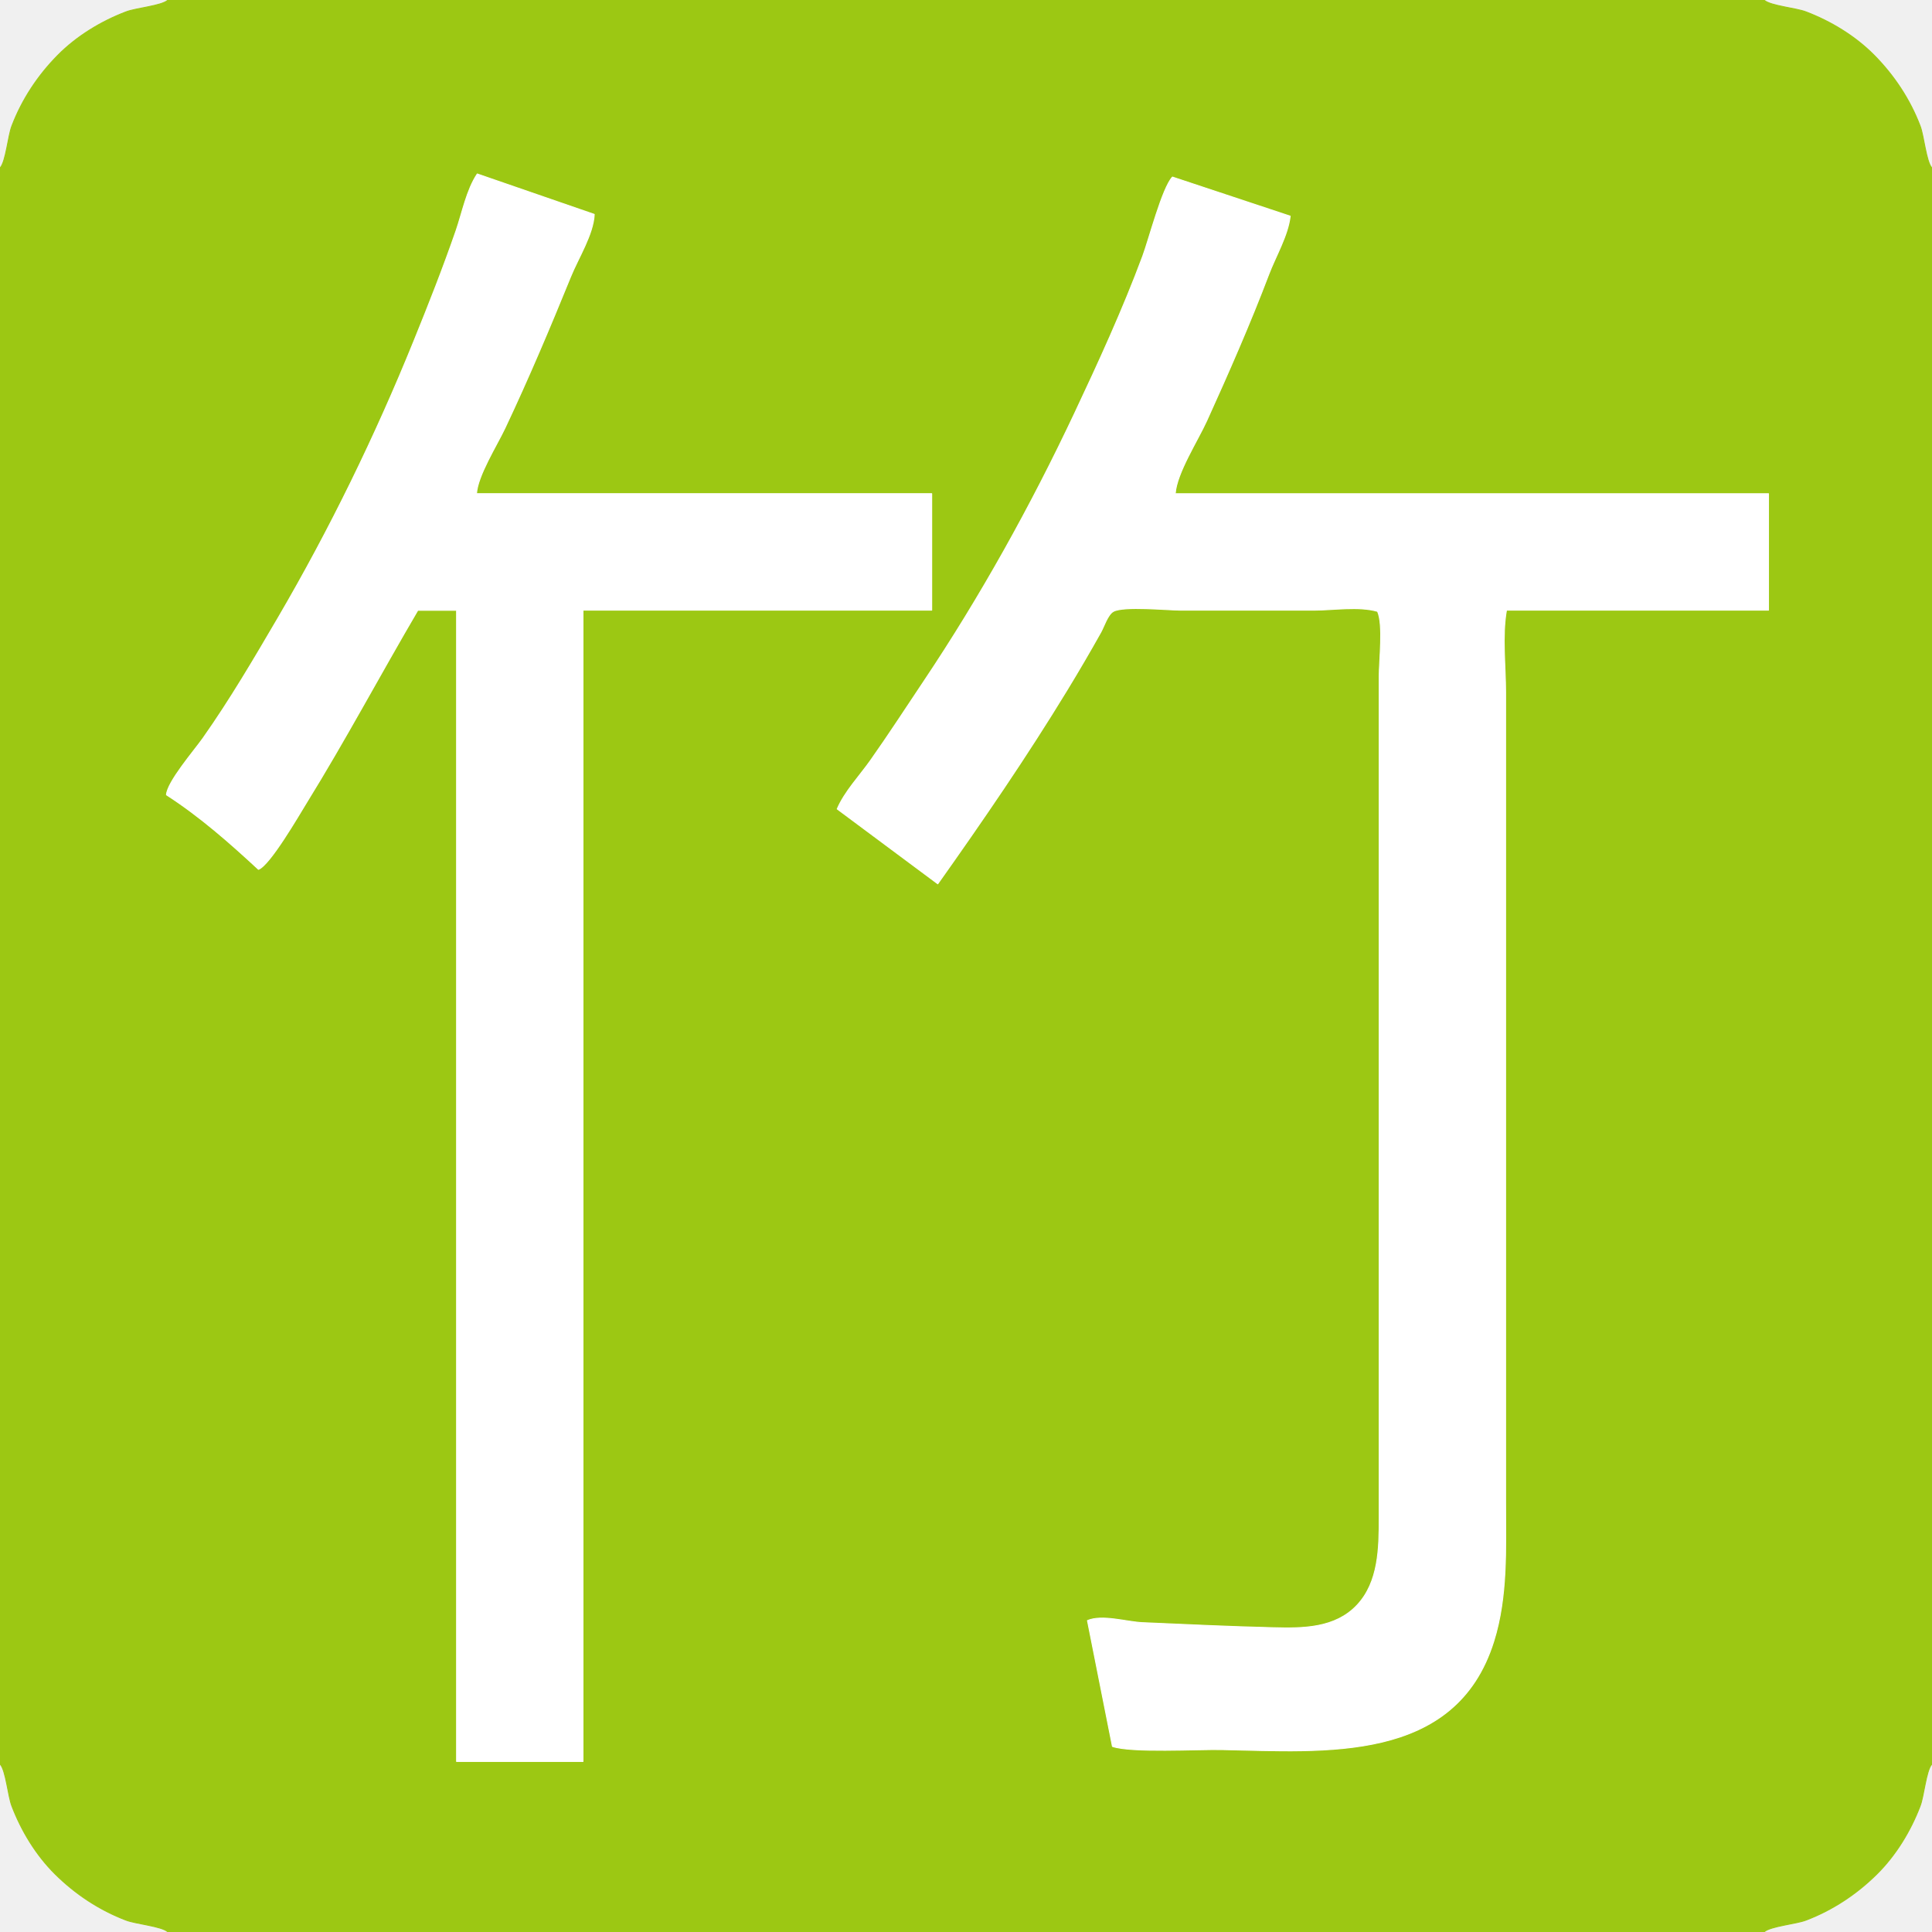
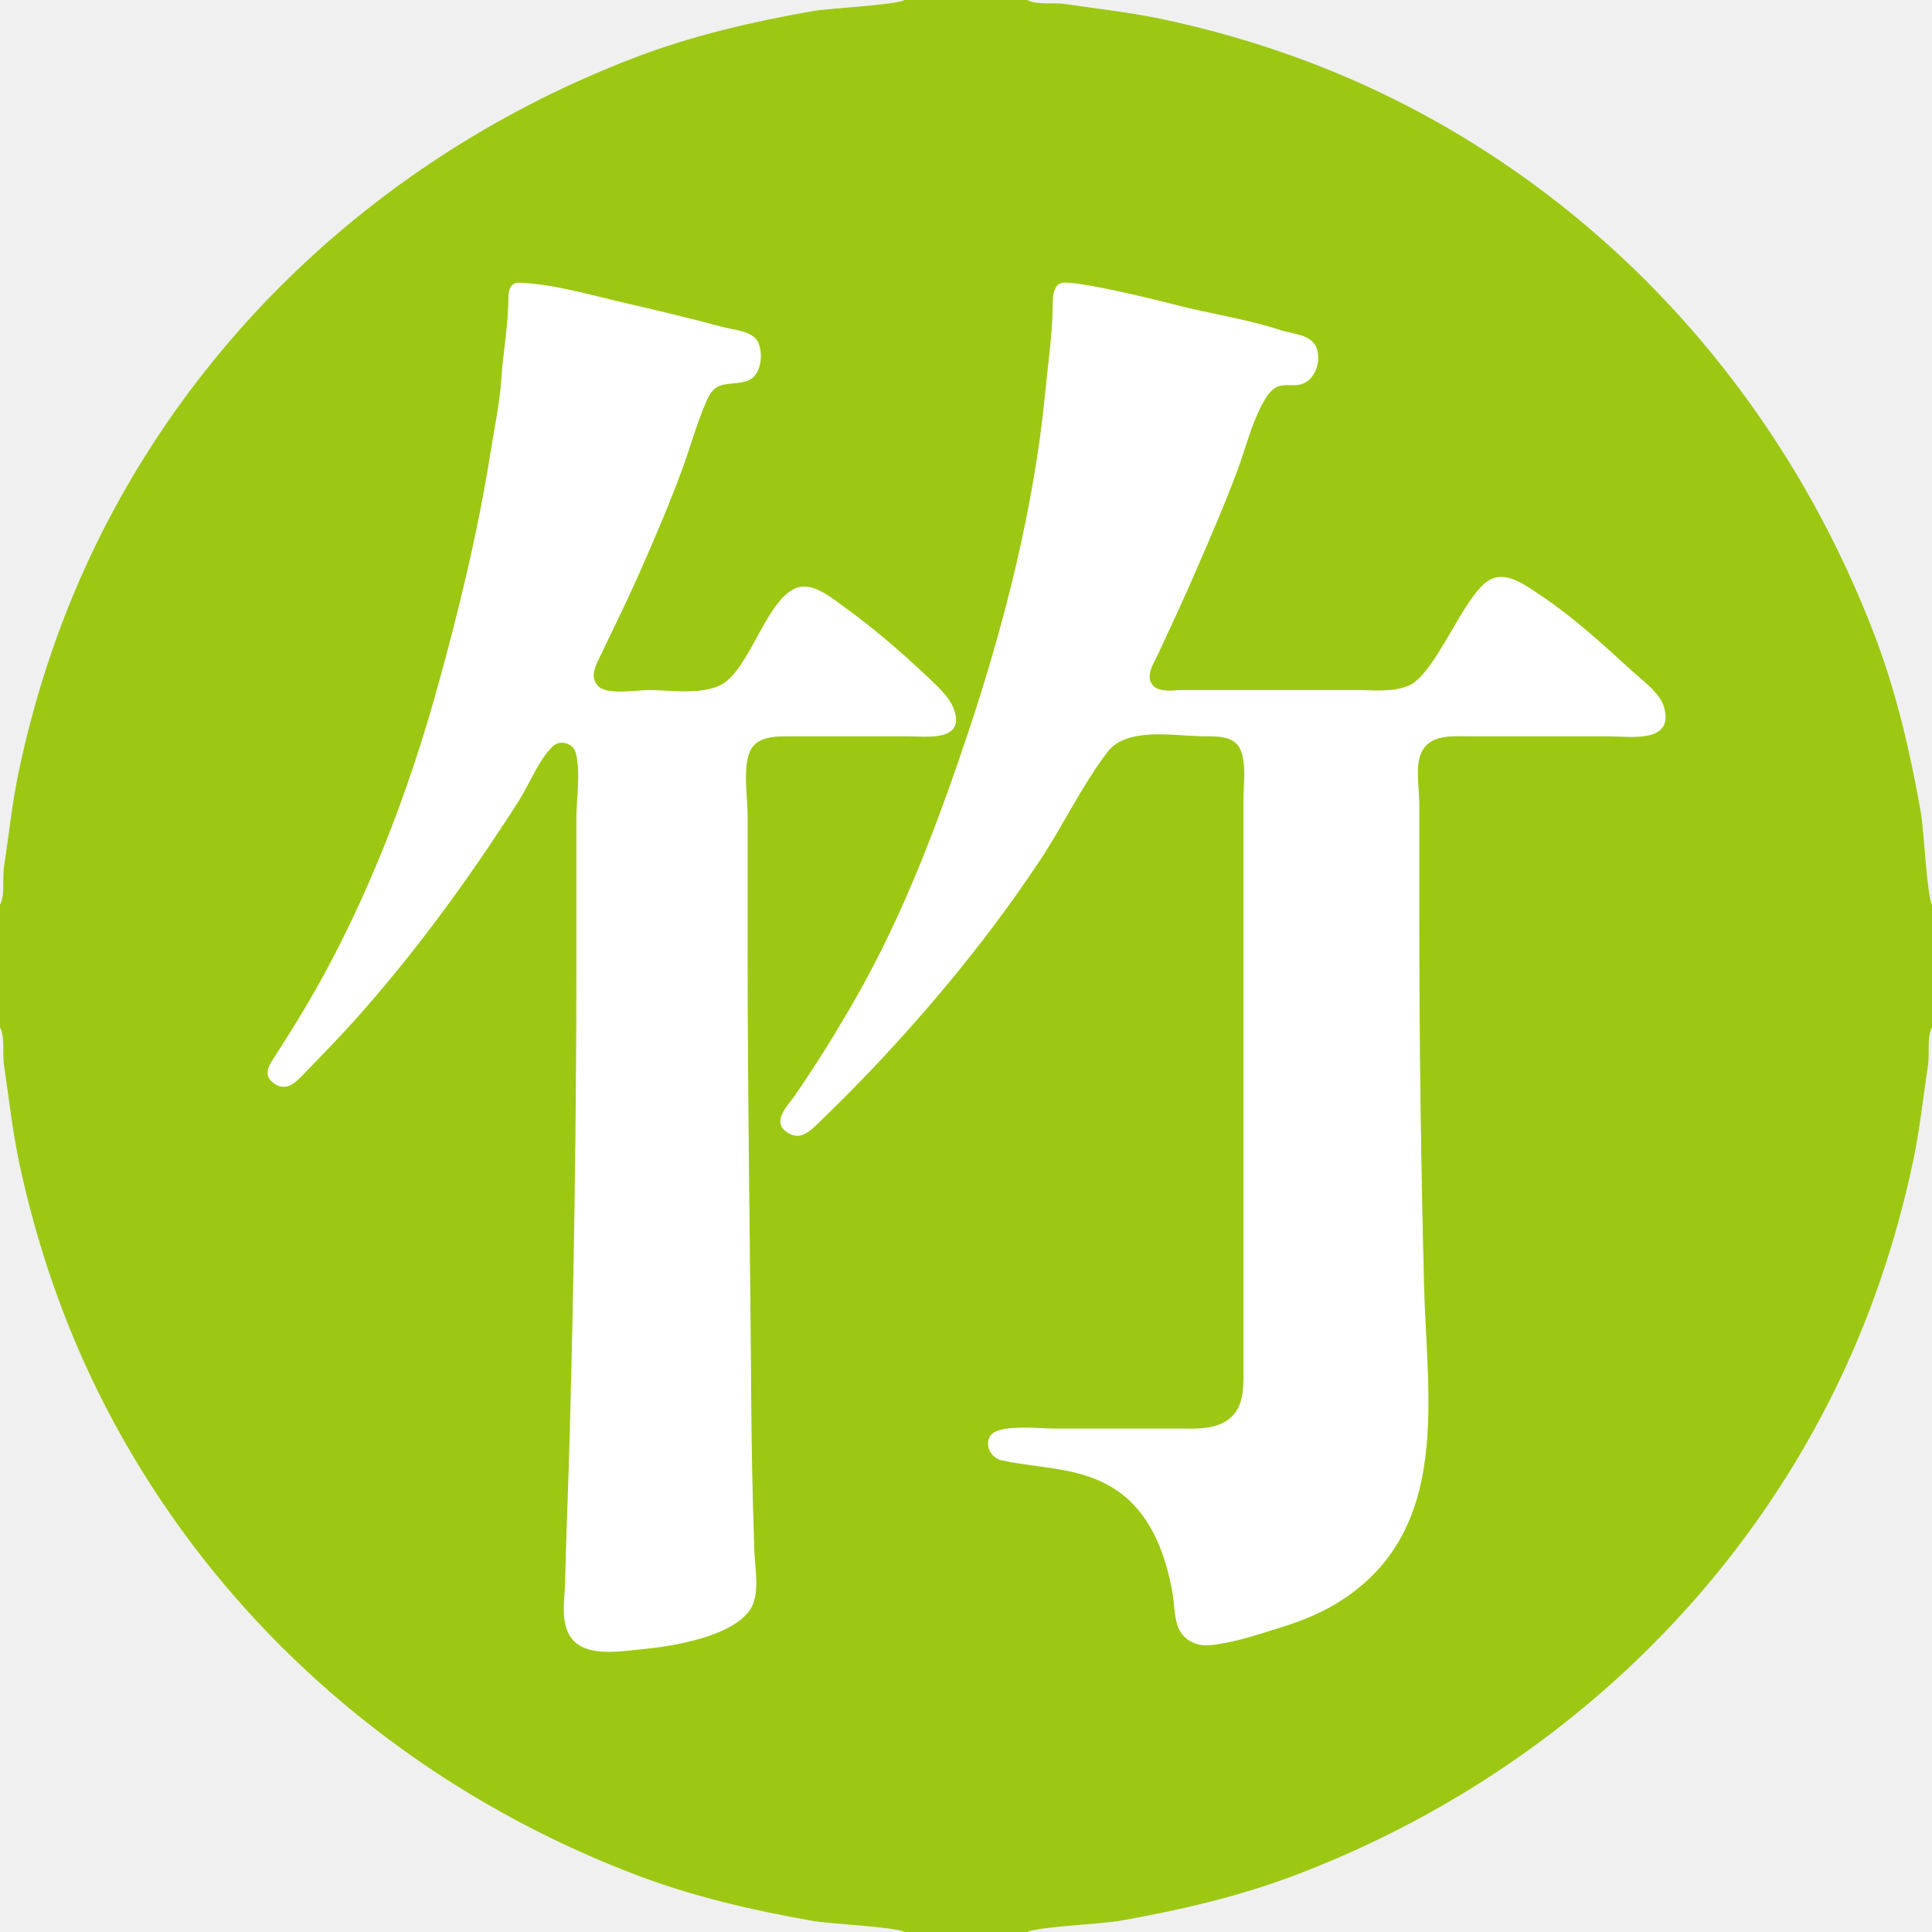
<svg xmlns="http://www.w3.org/2000/svg" viewBox="0 0 512 512" width="512" height="512">
-   <path d="M44.44 0.08C185.48 0.08 326.52 0.08 467.56 0.08C469.25 1.56 475.98 2.13 478.6 3.14C485.21 5.66 491.64 9.56 496.66 14.63C501.98 20 506.18 26.37 508.86 33.4C509.86 36.01 510.45 42.76 511.92 44.44C511.92 185.48 511.92 326.52 511.92 467.56C510.44 469.26 509.87 475.98 508.86 478.6C506.34 485.21 502.44 491.64 497.37 496.66C492 501.98 485.63 506.18 478.6 508.86C475.99 509.86 469.24 510.45 467.56 511.92C326.52 511.92 185.48 511.92 44.44 511.92C42.76 510.45 36.01 509.86 33.4 508.86C26.37 506.18 20 501.98 14.63 496.66C9.56 491.64 5.66 485.21 3.14 478.6C2.13 475.98 1.56 469.25 0.08 467.56C0.08 326.52 0.08 185.48 0.08 44.44C1.55 42.76 2.14 36.01 3.14 33.4C5.82 26.37 10.02 20 15.34 14.63C20.36 9.56 26.79 5.66 33.4 3.14C36.02 2.13 42.75 1.56 44.44 0.08ZM126.48 46.1C123.64 50.38 122.51 56.37 120.84 61.21C117.44 71.02 113.62 80.72 109.71 90.34C99.51 115.51 87.44 140.26 73.71 163.74C67.4 174.52 61 185.44 53.78 195.67C51.5 198.89 44.35 207.18 44.11 210.64C52.87 216.27 60.89 223.33 68.5 230.39C71.54 229.23 79.09 216.18 81.17 212.8C91.54 196.02 100.75 178.7 110.71 161.74C114.14 161.74 117.57 161.74 121 161.74C121 263.43 121 365.12 121 466.81C132.17 466.81 143.33 466.81 154.5 466.81C154.5 365.11 154.5 263.4 154.5 161.7C185.3 161.7 216.11 161.7 246.91 161.7C246.91 151.41 246.91 141.12 246.91 130.83C206.7 130.83 166.49 130.83 126.28 130.83C126.54 126.09 131.67 118 133.82 113.44C140.04 100.28 145.73 86.8 151.22 73.32C153.21 68.42 157.26 62.06 157.48 56.81C147.15 53.24 136.81 49.67 126.48 46.1ZM310.71 46.92C308 49.83 304.5 63.42 302.83 67.91C297.56 82.07 291.19 95.95 284.75 109.62C273.26 133.99 259.86 158.14 244.83 180.57C240.15 187.57 235.58 194.61 230.72 201.5C227.85 205.57 223.81 209.82 221.87 214.39C230.75 221 239.64 227.61 248.52 234.22C260.42 217.43 272.04 200.49 282.74 182.92C285.83 177.85 288.82 172.73 291.72 167.56C292.54 166.1 293.55 162.86 295.05 162.03C297.78 160.52 309.39 161.7 313.04 161.7C324.73 161.7 336.42 161.7 348.11 161.7C353.33 161.7 360.08 160.58 365.07 162.02C366.65 165.59 365.5 175.03 365.5 179.32C365.5 192.88 365.5 206.44 365.5 220C365.5 267.69 365.5 315.38 365.5 363.08C365.5 376.17 365.5 389.26 365.5 402.35C365.5 410.24 365.39 419.25 359.66 425.36C353.85 431.56 345.29 431.57 337.36 431.36C325.8 431.07 314.3 430.53 302.76 430.02C298.54 429.83 292.08 427.8 288.19 429.47C290.39 440.59 292.6 451.7 294.81 462.82C299.84 464.55 317.37 463.53 323.8 463.66C351.17 464.19 385.72 467.38 395.86 434.96C399.57 423.11 399 410.43 399 398.14C399 385.99 399 373.83 399 361.67C399 316.79 399 271.9 399 227.01C399 212.52 399 198.02 399 183.53C399 176.49 398.02 168.61 399.23 161.7C422.37 161.7 445.52 161.7 468.67 161.7C468.67 151.41 468.67 141.12 468.67 130.84C416.26 130.84 363.85 130.84 311.45 130.84C311.79 125.42 317.44 116.69 319.8 111.48C325.58 98.73 331.25 85.82 336.22 72.74C338.06 67.89 341.33 62.4 341.91 57.28C331.51 53.82 321.11 50.37 310.71 46.92Z" fill="#9CC813" fill-rule="evenodd" stroke="#9CC813" stroke-width="0.25" stroke-linejoin="round" />
-   <path d="M126.48 46.1C136.81 49.67 147.15 53.24 157.48 56.81C157.26 62.06 153.21 68.42 151.22 73.32C145.73 86.8 140.04 100.28 133.82 113.44C131.67 118 126.54 126.09 126.28 130.83C166.49 130.83 206.7 130.83 246.91 130.83C246.91 141.12 246.91 151.41 246.91 161.7C216.11 161.7 185.3 161.7 154.5 161.7C154.5 263.4 154.5 365.11 154.5 466.81C143.33 466.81 132.17 466.81 121 466.81C121 365.12 121 263.43 121 161.74C117.57 161.74 114.14 161.74 110.71 161.74C100.75 178.7 91.54 196.02 81.17 212.8C79.09 216.18 71.54 229.23 68.5 230.39C60.89 223.33 52.87 216.27 44.11 210.64C44.35 207.18 51.5 198.89 53.78 195.67C61 185.44 67.4 174.52 73.71 163.74C87.44 140.26 99.51 115.51 109.71 90.34C113.62 80.72 117.44 71.02 120.84 61.21C122.51 56.37 123.64 50.38 126.48 46.1ZM310.71 46.92C321.11 50.37 331.51 53.82 341.91 57.28C341.33 62.4 338.06 67.89 336.22 72.74C331.25 85.82 325.58 98.73 319.8 111.48C317.44 116.69 311.79 125.42 311.45 130.84C363.85 130.84 416.26 130.84 468.67 130.84C468.67 141.12 468.67 151.41 468.67 161.7C445.52 161.7 422.37 161.7 399.23 161.7C398.02 168.61 399 176.49 399 183.53C399 198.02 399 212.52 399 227.01C399 271.9 399 316.79 399 361.67C399 373.83 399 385.99 399 398.14C399 410.43 399.57 423.11 395.86 434.96C385.72 467.38 351.17 464.19 323.8 463.66C317.37 463.53 299.84 464.55 294.81 462.82C292.6 451.7 290.39 440.59 288.19 429.47C292.08 427.8 298.54 429.83 302.76 430.02C314.3 430.53 325.8 431.07 337.36 431.36C345.29 431.57 353.85 431.56 359.66 425.36C365.39 419.25 365.5 410.24 365.5 402.35C365.5 389.26 365.5 376.17 365.5 363.08C365.5 315.38 365.5 267.69 365.5 220C365.5 206.44 365.5 192.88 365.5 179.32C365.5 175.03 366.65 165.59 365.07 162.02C360.08 160.58 353.33 161.7 348.11 161.7C336.42 161.7 324.73 161.7 313.04 161.7C309.39 161.7 297.78 160.52 295.05 162.03C293.55 162.86 292.54 166.1 291.72 167.56C288.82 172.73 285.83 177.85 282.74 182.92C272.04 200.49 260.42 217.43 248.52 234.22C239.64 227.61 230.75 221 221.87 214.39C223.81 209.82 227.85 205.57 230.72 201.5C235.58 194.61 240.15 187.57 244.83 180.57C259.86 158.14 273.26 133.99 284.75 109.62C291.19 95.95 297.56 82.07 302.83 67.91C304.5 63.42 308 49.83 310.71 46.92Z" fill="#FFFFFF" fill-rule="evenodd" stroke="#FFFFFF" stroke-width="0.25" stroke-linejoin="round" />
+   <path d="M239.92 0.08C250.64 0.08 261.36 0.08 272.08 0.08C275.03 1.57 278.95 0.7 282.2 1.18C290.78 2.47 299.4 3.37 307.89 5.17C329.01 9.64 349.71 16.65 369.07 26.25C428.54 55.76 473.38 107.12 496.8 168.75C502.48 183.68 506.15 199.56 508.92 215.32C509.78 220.2 510.45 237 511.92 239.92C511.92 250.64 511.92 261.36 511.92 272.08C510.43 275.03 511.3 278.95 510.82 282.2C509.53 290.78 508.63 299.4 506.83 307.89C502.36 329.01 495.35 349.71 485.75 369.07C456.24 428.54 404.88 473.38 343.25 496.8C328.32 502.48 312.44 506.15 296.68 508.92C291.8 509.78 275 510.45 272.08 511.92C261.36 511.92 250.64 511.92 239.92 511.92C237 510.45 220.2 509.78 215.32 508.92C199.56 506.15 183.68 502.48 168.75 496.8C107.12 473.38 55.76 428.54 26.25 369.07C16.65 349.71 9.64 329.01 5.17 307.89C3.37 299.4 2.47 290.78 1.18 282.2C0.7 278.95 1.57 275.03 0.08 272.08C0.08 261.36 0.08 250.64 0.08 239.92C1.57 236.97 0.7 233.05 1.18 229.8C2.47 221.22 3.37 212.6 5.17 204.11C9.64 182.99 16.65 162.29 26.25 142.93C55.76 83.46 107.12 38.62 168.75 15.2C183.68 9.52 199.56 5.85 215.32 3.08C220.18 2.22 237.02 1.55 239.92 0.08ZM137.62 75.05C134.5 74.94 134.89 78.57 134.83 80.66C134.64 87.25 133.42 93.76 133 100.33C132.58 106.77 131.19 113.21 130.18 119.57C126.77 141.08 121.68 162.07 115.84 183C108.24 210.22 97.63 237.86 83.67 262.49C80.3 268.42 76.72 274.18 73.02 279.91C71.69 281.96 69.76 284.57 72.23 286.65C75.28 289.22 77.65 287.41 79.97 285C84.55 280.23 89.2 275.53 93.62 270.6C109.92 252.45 124.16 232.81 137.29 212.32C140.17 207.82 142.59 201.34 146.45 197.65C148.46 195.73 152.05 196.91 152.72 199.53C154.06 204.79 152.87 211.77 152.87 217.19C152.87 229.82 152.87 242.44 152.87 255.06C152.87 297.03 152.24 338.9 151.09 380.84C150.74 393.76 150.17 406.65 149.87 419.57C149.75 424.43 148.4 431.03 152.22 434.84C156.38 438.97 164.88 437.44 170.11 436.94C178.06 436.18 193.75 433.71 198.64 426.57C201.41 422.52 199.92 415.43 199.77 410.77C199.35 397.98 199.06 385.22 198.97 372.43C198.7 332.21 198 292.02 198 251.79C198 239.95 198 228.1 198 216.26C198 211.3 196.83 204.68 198.3 199.92C199.82 194.99 205.07 195 209.24 195C219.68 195 230.13 195 240.57 195C245.31 195 255.51 196.47 252.8 188.32C251.58 184.64 247.77 181.4 245.04 178.82C238.15 172.32 230.79 166.06 223.1 160.54C219.66 158.07 214.79 153.92 210.3 156.29C202.67 160.34 198.48 178.08 190.87 181.73C185.43 184.33 177.71 183 171.84 183C168.6 183 160.73 184.45 158.36 181.84C156.03 179.29 157.79 176.26 159 173.71C162.28 166.84 165.67 160.03 168.76 153.09C173.01 143.53 177.19 133.84 180.78 124.01C182.98 117.98 184.69 111.59 187.33 105.73C189.76 100.33 193.34 102.27 197.92 100.84C201.64 99.68 202.24 93.7 200.79 90.73C199.37 87.82 194.33 87.53 191.58 86.8C182.66 84.4 173.63 82.28 164.63 80.18C156.02 78.18 146.46 75.35 137.62 75.05ZM281.76 75.05C278.91 75.34 279.12 79.6 279.09 81.59C278.97 89.16 277.84 96.53 277.12 104.04C274.2 134.3 266.38 165.11 256.8 193.85C248.71 218.09 239.51 242.57 226.75 264.83C221.73 273.6 216.45 282.12 210.71 290.46C209.01 292.93 204.7 296.98 208.32 299.73C211.93 302.48 214.49 299.75 217.07 297.26C222.71 291.83 228.21 286.27 233.55 280.54C248.87 264.13 263.25 246.44 275.63 227.72C281.74 218.49 286.71 207.94 293.41 199.19C298.67 192.31 311.59 195 319.12 195C322.6 195 327.32 194.82 328.91 198.76C330.49 202.68 329.65 207.91 329.65 212.05C329.65 221.09 329.65 230.13 329.65 239.17C329.65 270.65 329.65 302.13 329.65 333.62C329.65 343.13 329.65 352.63 329.65 362.14C329.65 366.56 330.03 372.08 326.59 375.45C322.69 379.28 316.65 378.7 311.64 378.7C300.73 378.7 289.82 378.7 278.91 378.7C275.31 378.7 263.99 377.38 262.34 380.9C261.14 383.47 262.97 386.36 265.59 386.91C277.13 389.35 288.45 388.49 298.14 396.46C305.66 402.65 309.21 412.72 310.83 422.01C311.31 424.79 311.3 427.94 312.13 430.63C313.26 434.27 316.85 436.22 320.53 435.88C326.82 435.29 333.29 433.06 339.28 431.21C344.99 429.45 350.75 427.1 355.77 423.79C384.58 404.81 378.01 370.32 377.26 340.63C376.43 308.07 376 275.48 376 242.91C376 232.93 376 222.96 376 212.98C376 209.14 374.96 203.49 376.36 199.89C378.53 194.29 384.86 195 389.73 195C401.88 195 414.04 195 426.2 195C431.97 195 443.69 197.01 440.83 187.32C439.75 183.64 434.96 180.24 432.23 177.74C424.51 170.64 416.38 163.23 407.61 157.47C404.01 155.1 398.89 151.2 394.52 153.97C387.76 158.26 380.57 178.82 373.32 181.84C368.99 183.64 363.92 183 359.34 183C350.76 183 342.19 183 333.62 183C326.92 183 320.21 183 313.51 183C311.17 183 307.42 183.72 305.59 181.87C303.11 179.35 305.63 175.75 306.8 173.27C310.22 165.93 313.63 158.57 316.85 151.14C320.65 142.37 324.48 133.57 327.81 124.6C329.92 118.93 331.44 112.63 334.28 107.27C335.28 105.38 336.56 103.09 338.69 102.29C340.6 101.57 342.77 102.27 344.71 101.74C348.51 100.71 350.16 95.43 348.68 92C347.27 88.72 342.38 88.6 339.48 87.65C330.02 84.54 320.07 83.2 310.47 80.65C305.46 79.32 285.91 74.62 281.76 75.05Z" fill="#9CC813" fill-rule="evenodd" stroke="#9CC813" stroke-width="0.25" stroke-linejoin="round" />
+   <path d="M137.62 75.05C146.46 75.35 156.02 78.18 164.63 80.18C173.63 82.28 182.66 84.4 191.58 86.8C194.33 87.53 199.37 87.82 200.79 90.73C202.24 93.7 201.64 99.68 197.92 100.84C193.34 102.27 189.76 100.33 187.33 105.73C184.69 111.59 182.98 117.98 180.78 124.01C177.19 133.84 173.01 143.53 168.76 153.09C165.67 160.03 162.28 166.84 159 173.71C157.79 176.26 156.03 179.29 158.36 181.84C160.73 184.45 168.6 183 171.84 183C177.71 183 185.43 184.33 190.87 181.73C198.48 178.08 202.67 160.34 210.3 156.29C214.79 153.92 219.66 158.07 223.1 160.54C230.79 166.06 238.15 172.32 245.04 178.82C247.77 181.4 251.58 184.64 252.8 188.32C255.51 196.47 245.31 195 240.57 195C230.13 195 219.68 195 209.24 195C205.07 195 199.82 194.99 198.3 199.92C196.83 204.68 198 211.3 198 216.26C198 228.1 198 239.95 198 251.79C198 292.02 198.7 332.21 198.97 372.43C199.06 385.22 199.35 397.98 199.77 410.77C199.92 415.43 201.41 422.52 198.64 426.57C193.75 433.71 178.06 436.18 170.11 436.94C164.88 437.44 156.38 438.97 152.22 434.84C148.4 431.03 149.75 424.43 149.87 419.57C150.17 406.65 150.74 393.76 151.09 380.84C152.24 338.9 152.87 297.03 152.87 255.06C152.87 242.44 152.87 229.82 152.87 217.19C152.87 211.77 154.06 204.79 152.72 199.53C152.05 196.91 148.46 195.73 146.45 197.65C142.59 201.34 140.17 207.82 137.29 212.32C124.16 232.81 109.92 252.45 93.62 270.6C89.2 275.53 84.55 280.23 79.97 285C77.65 287.41 75.28 289.22 72.23 286.65C69.76 284.57 71.69 281.96 73.02 279.91C76.72 274.18 80.3 268.42 83.67 262.49C97.63 237.86 108.24 210.22 115.84 183C121.68 162.07 126.77 141.08 130.18 119.57C131.19 113.21 132.58 106.77 133 100.33C133.42 93.76 134.64 87.25 134.83 80.66C134.89 78.57 134.5 74.94 137.62 75.05ZM281.76 75.05C285.91 74.62 305.46 79.32 310.47 80.65C320.07 83.2 330.02 84.54 339.48 87.65C342.38 88.6 347.27 88.72 348.68 92C350.16 95.43 348.51 100.71 344.71 101.74C342.77 102.27 340.6 101.57 338.69 102.29C336.56 103.09 335.28 105.38 334.28 107.27C331.44 112.63 329.92 118.93 327.81 124.6C324.48 133.57 320.65 142.37 316.85 151.14C313.63 158.57 310.22 165.93 306.8 173.27C305.63 175.75 303.11 179.35 305.59 181.87C307.42 183.72 311.17 183 313.51 183C320.21 183 326.92 183 333.62 183C342.19 183 350.76 183 359.34 183C363.92 183 368.99 183.64 373.32 181.84C380.57 178.82 387.76 158.26 394.52 153.97C398.89 151.2 404.01 155.1 407.61 157.47C416.38 163.23 424.51 170.64 432.23 177.74C434.96 180.24 439.75 183.64 440.83 187.32C443.69 197.01 431.97 195 426.2 195C414.04 195 401.88 195 389.73 195C384.86 195 378.53 194.29 376.36 199.89C374.96 203.49 376 209.14 376 212.98C376 222.96 376 232.93 376 242.91C376 275.48 376.43 308.07 377.26 340.63C378.01 370.32 384.58 404.81 355.77 423.79C350.75 427.1 344.99 429.45 339.28 431.21C333.29 433.06 326.82 435.29 320.53 435.88C316.85 436.22 313.26 434.27 312.13 430.63C311.3 427.94 311.31 424.79 310.83 422.01C309.21 412.72 305.66 402.65 298.14 396.46C288.45 388.49 277.13 389.35 265.59 386.91C262.97 386.36 261.14 383.47 262.34 380.9C263.99 377.38 275.31 378.7 278.91 378.7C289.82 378.7 300.73 378.7 311.64 378.7C316.65 378.7 322.69 379.28 326.59 375.45C330.03 372.08 329.65 366.56 329.65 362.14C329.65 352.63 329.65 343.13 329.65 333.62C329.65 302.13 329.65 270.65 329.65 239.17C329.65 230.13 329.65 221.09 329.65 212.05C329.65 207.91 330.49 202.68 328.91 198.76C327.32 194.82 322.6 195 319.12 195C311.59 195 298.67 192.31 293.41 199.19C286.71 207.94 281.74 218.49 275.63 227.72C263.25 246.44 248.87 264.13 233.55 280.54C228.21 286.27 222.71 291.83 217.07 297.26C214.49 299.75 211.93 302.48 208.32 299.73C204.7 296.98 209.01 292.93 210.71 290.46C216.45 282.12 221.73 273.6 226.75 264.83C239.51 242.57 248.71 218.09 256.8 193.85C266.38 165.11 274.2 134.3 277.12 104.04C277.84 96.53 278.97 89.16 279.09 81.59C279.12 79.6 278.91 75.34 281.76 75.05Z" fill="#FFFFFF" fill-rule="evenodd" stroke="#FFFFFF" stroke-width="0.25" stroke-linejoin="round" />
</svg>
